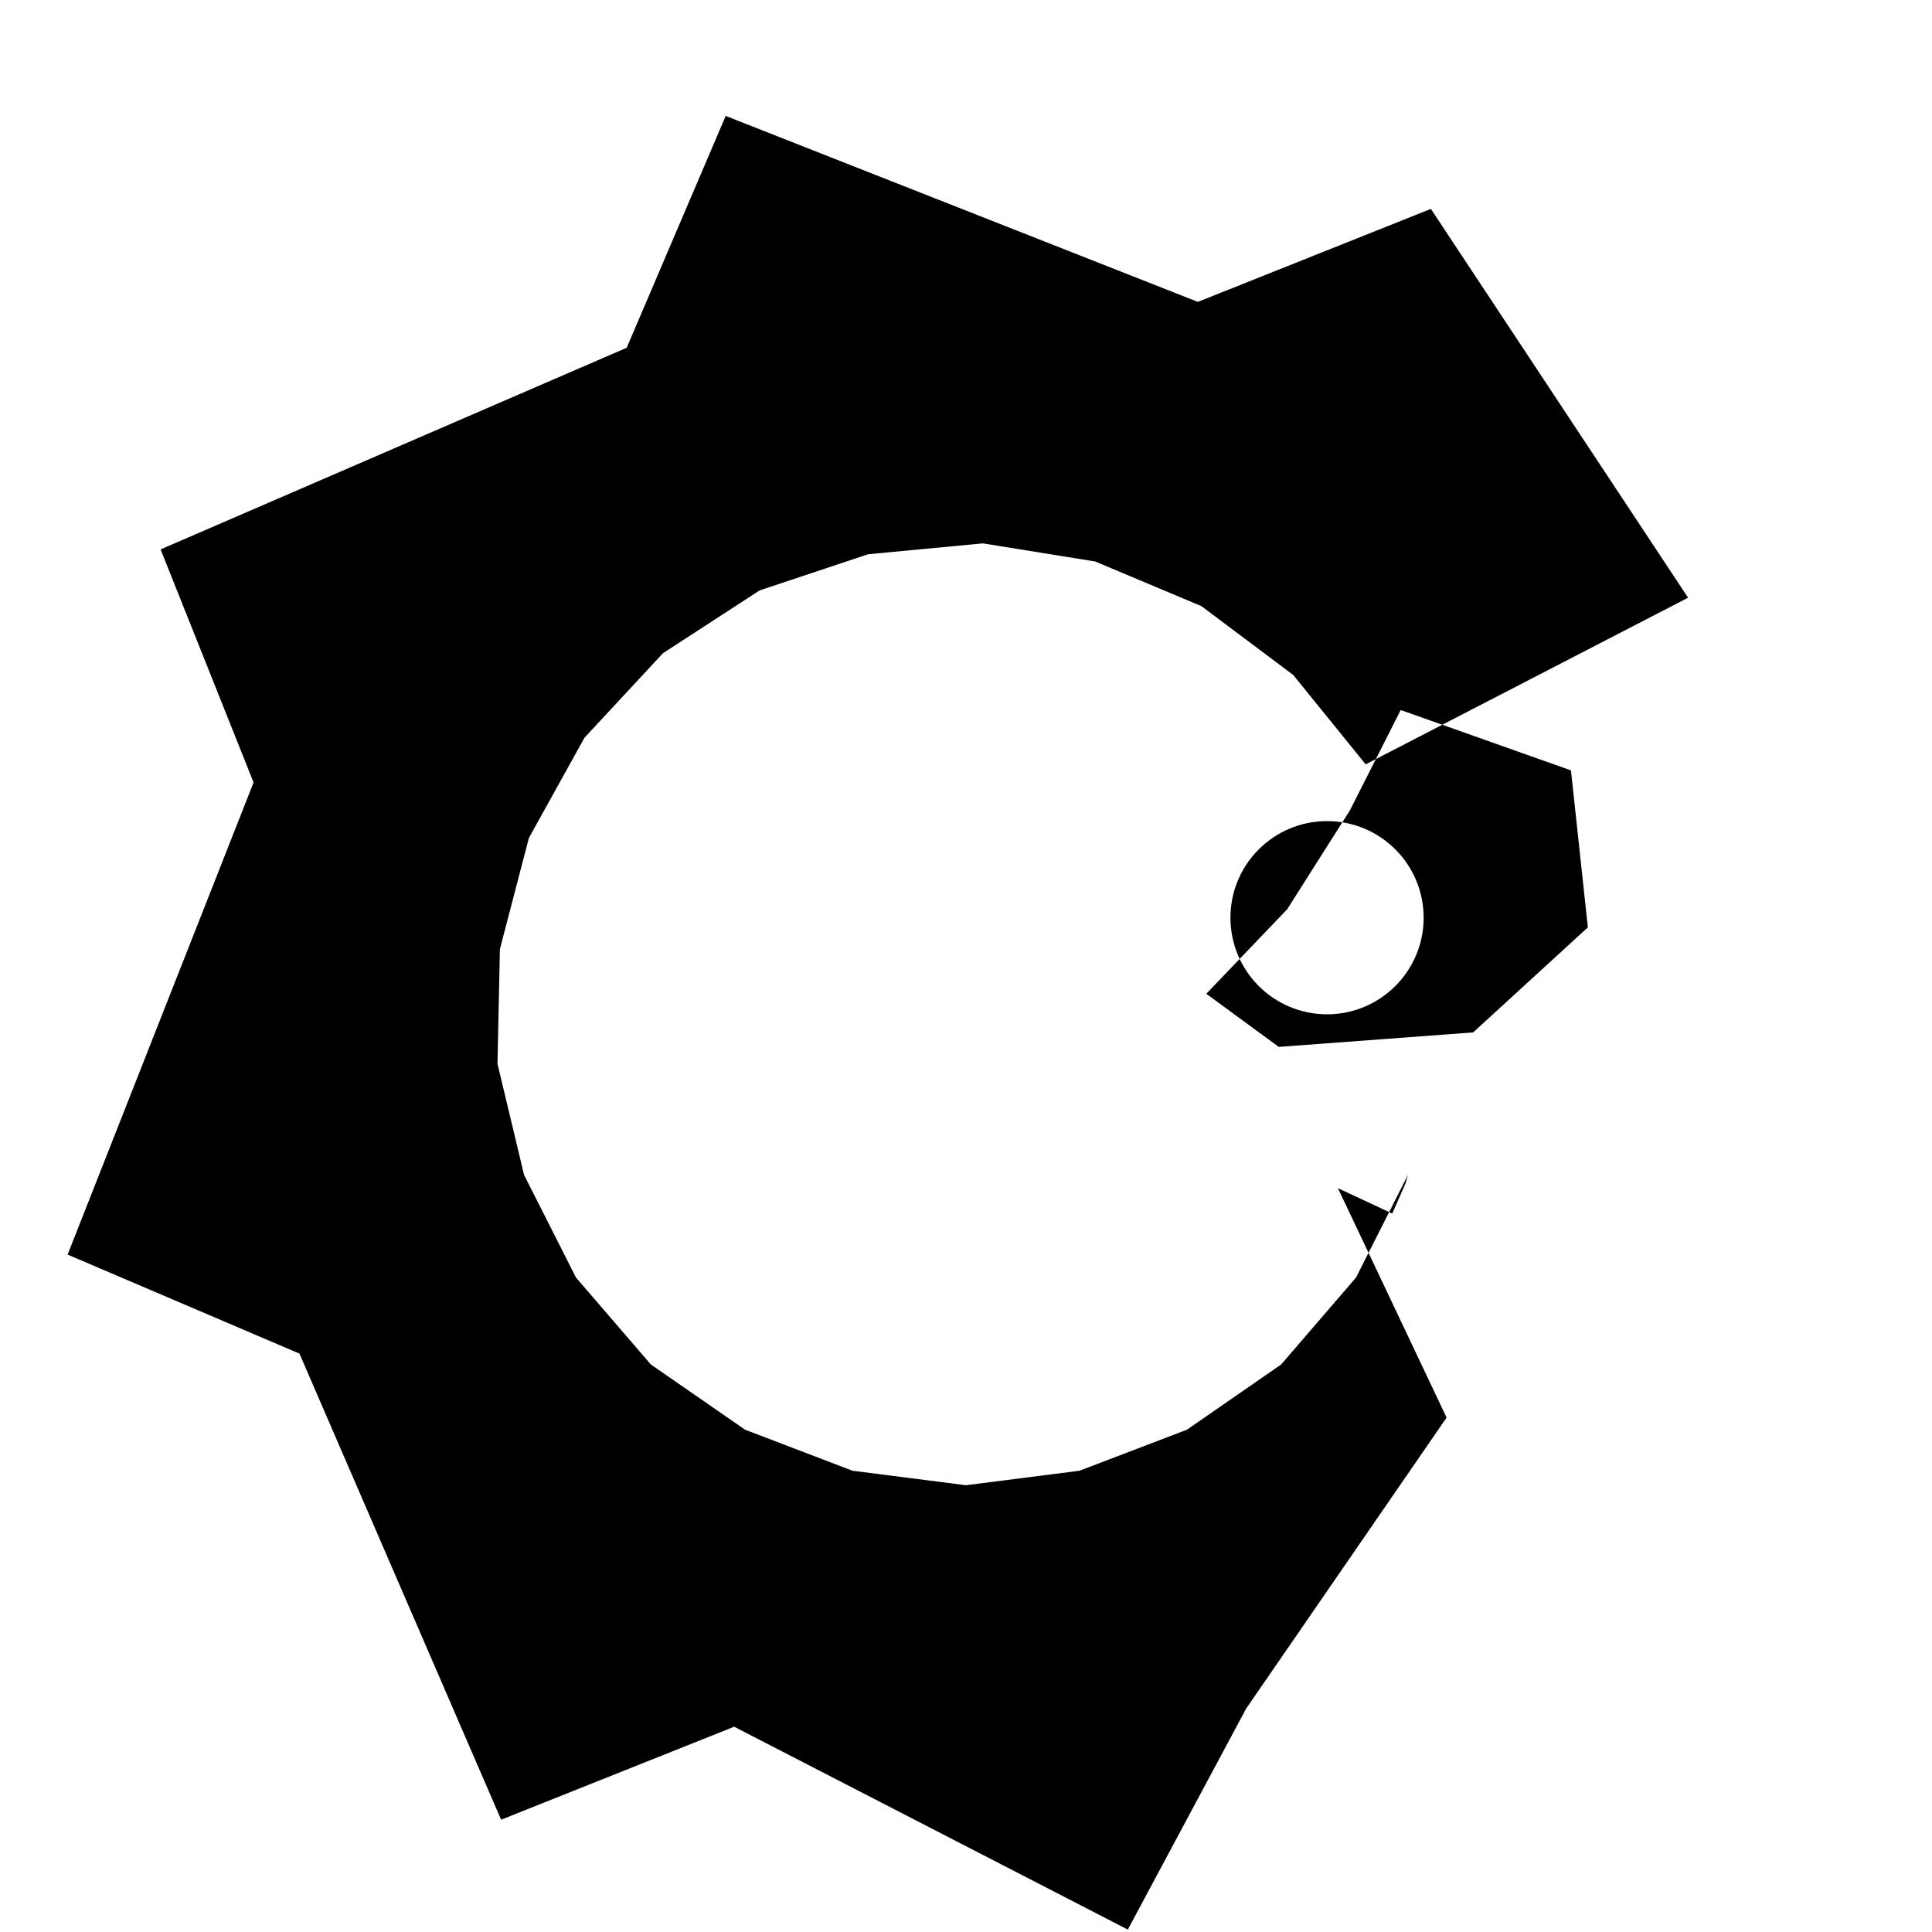
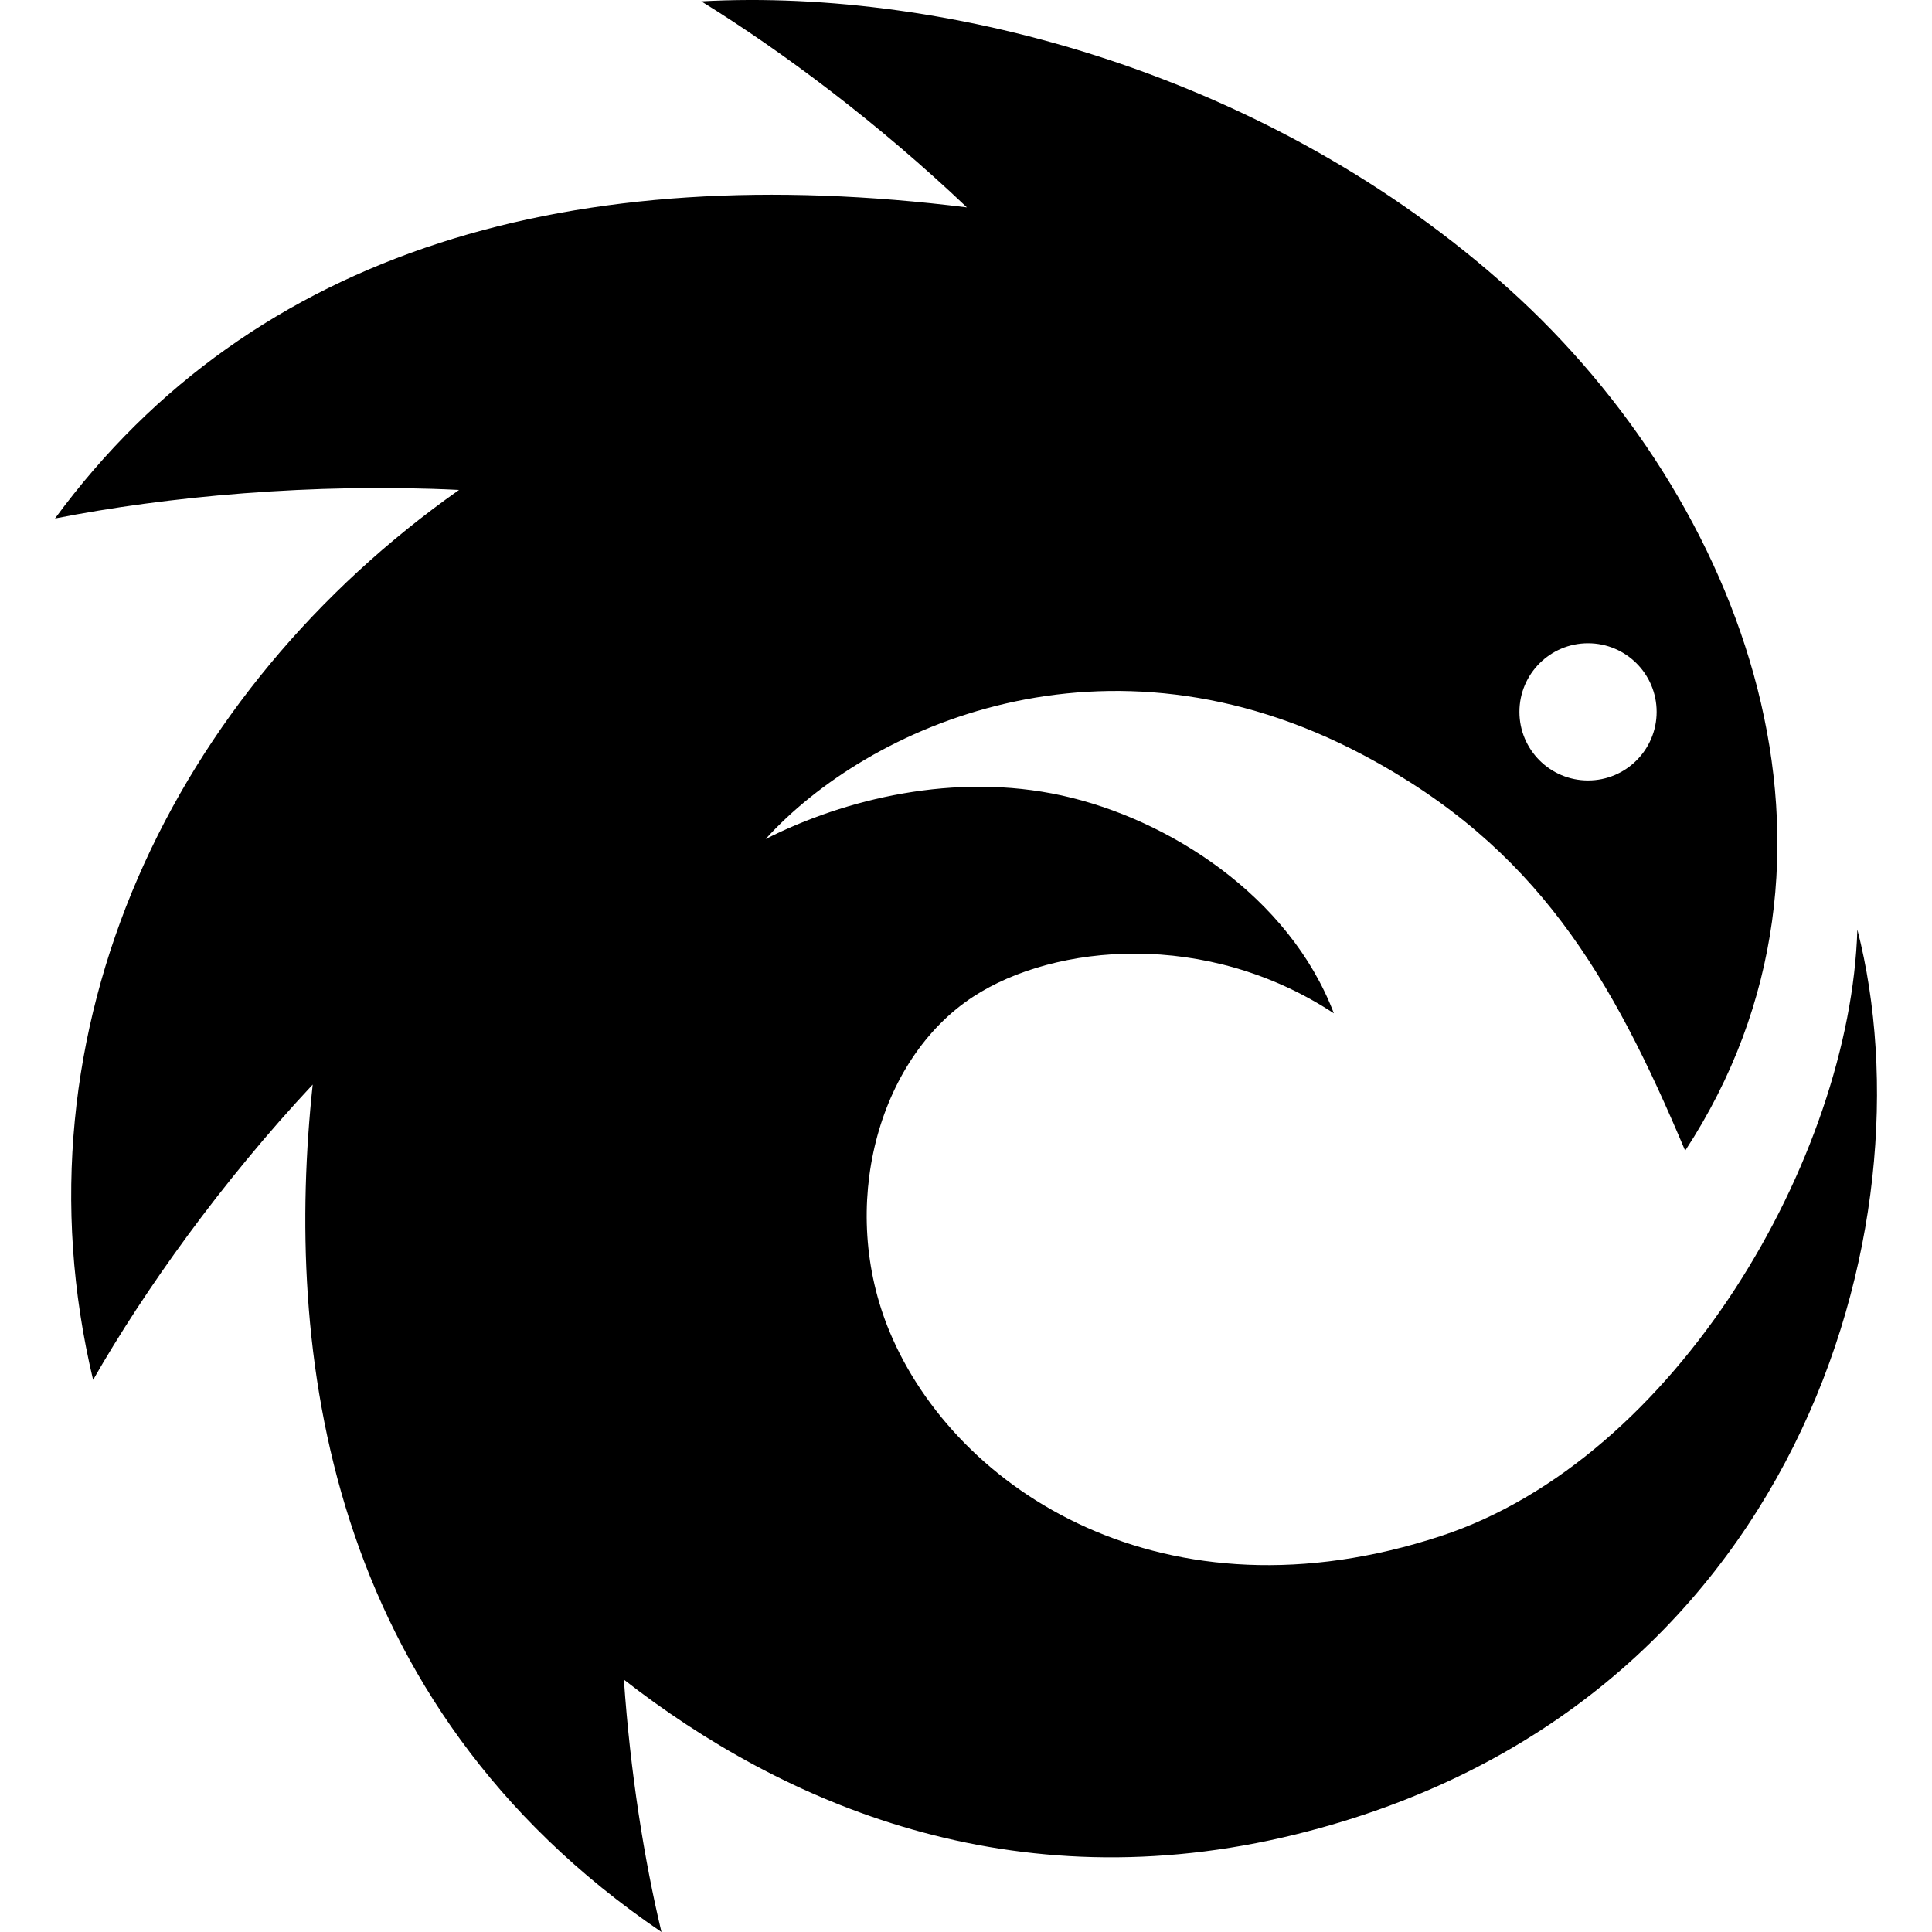
- <svg xmlns="http://www.w3.org/2000/svg" viewBox="0 0 16 16">
-   <path fill-rule="evenodd" d="M13.98,4.95 L11.85,1.73 L9.92,2.50 L6.01,0.96 L5.19,2.88 L1.33,4.55 L2.10,6.48 L0.56,10.39 L2.48,11.21 L4.15,15.07 L6.08,14.30 L9.34,15.98 L10.32,14.15 L11.98,11.74 L11.08,9.84 L11.53,10.05 L11.64,9.80 L11.66,9.73 L11.23,10.58 L10.61,11.30 L9.83,11.84 L8.94,12.18 L8.00,12.30 L7.06,12.18 L6.17,11.84 L5.39,11.30 L4.77,10.58 L4.34,9.73 L4.12,8.81 L4.14,7.86 L4.38,6.94 L4.84,6.11 L5.49,5.41 L6.29,4.89 L7.19,4.59 L8.14,4.50 L9.07,4.65 L9.95,5.02 L10.71,5.59 L11.31,6.33 Z M11.60,5.88 L13.01,6.38 L13.15,7.68 L12.20,8.55 L10.59,8.67 L9.99,8.23 L10.66,7.53 L11.18,6.71 Z M11.79,7.60 A0.8,0.8 0 1 1 10.19,7.60 A0.8,0.8 0 1 1 11.79,7.60 Z" />
+ <svg xmlns="http://www.w3.org/2000/svg" width="16" height="16" viewBox="0 0 238.344 252.732">
+   <g transform="translate(-13.11954,-5.925817)">
+     <path fill-rule="nonzero" stroke="none" d="m 213.662,90.072 c 4.957,0 8.974,4.018 8.974,8.974 0,4.957 -4.017,8.975 -8.974,8.975 -4.957,0 -8.975,-4.018 -8.975,-8.975 0,-4.956 4.018,-8.974 8.975,-8.974 z m 35.232,37.451 c -0.9,29.809 -23.66,69.213 -54.513,79.345 -36.042,11.836 -63.41,-5.922 -72.084,-26.741 -6.758,-16.22 -1.651,-35.624 10.963,-43.837 10.651,-6.935 30.485,-8.767 47.155,2.191 -5.856,-15.342 -21.625,-25.426 -35.591,-28.494 -13.966,-3.069 -28.383,0.439 -38.745,5.699 13.291,-14.686 44.408,-28.946 78.241,-10.96 22.677,12.055 32.438,28.932 42.049,51.728 C 251.596,117.879 234.026,71.411 203.391,43.794 172.155,15.637 129.955,4.34 97.669,6.103 108.325,12.678 120.846,22.066 132.412,33.053 81.299,26.697 39.175,38.314 13.12,73.749 27.675,70.879 46.869,69.074 65.975,70.017 28.738,96.252 7.112,140.381 18.105,186.431 c 6.718,-11.741 16.768,-25.846 28.726,-38.629 -3.677,34.37 1.428,80.837 45.623,110.855 -2.256,-9.424 -4.08,-20.884 -4.915,-33.015 20.673,16.128 50.685,29.422 87.918,20.241 65.777,-16.22 83.347,-79.783 73.436,-118.36" />
+   </g>
</svg>
